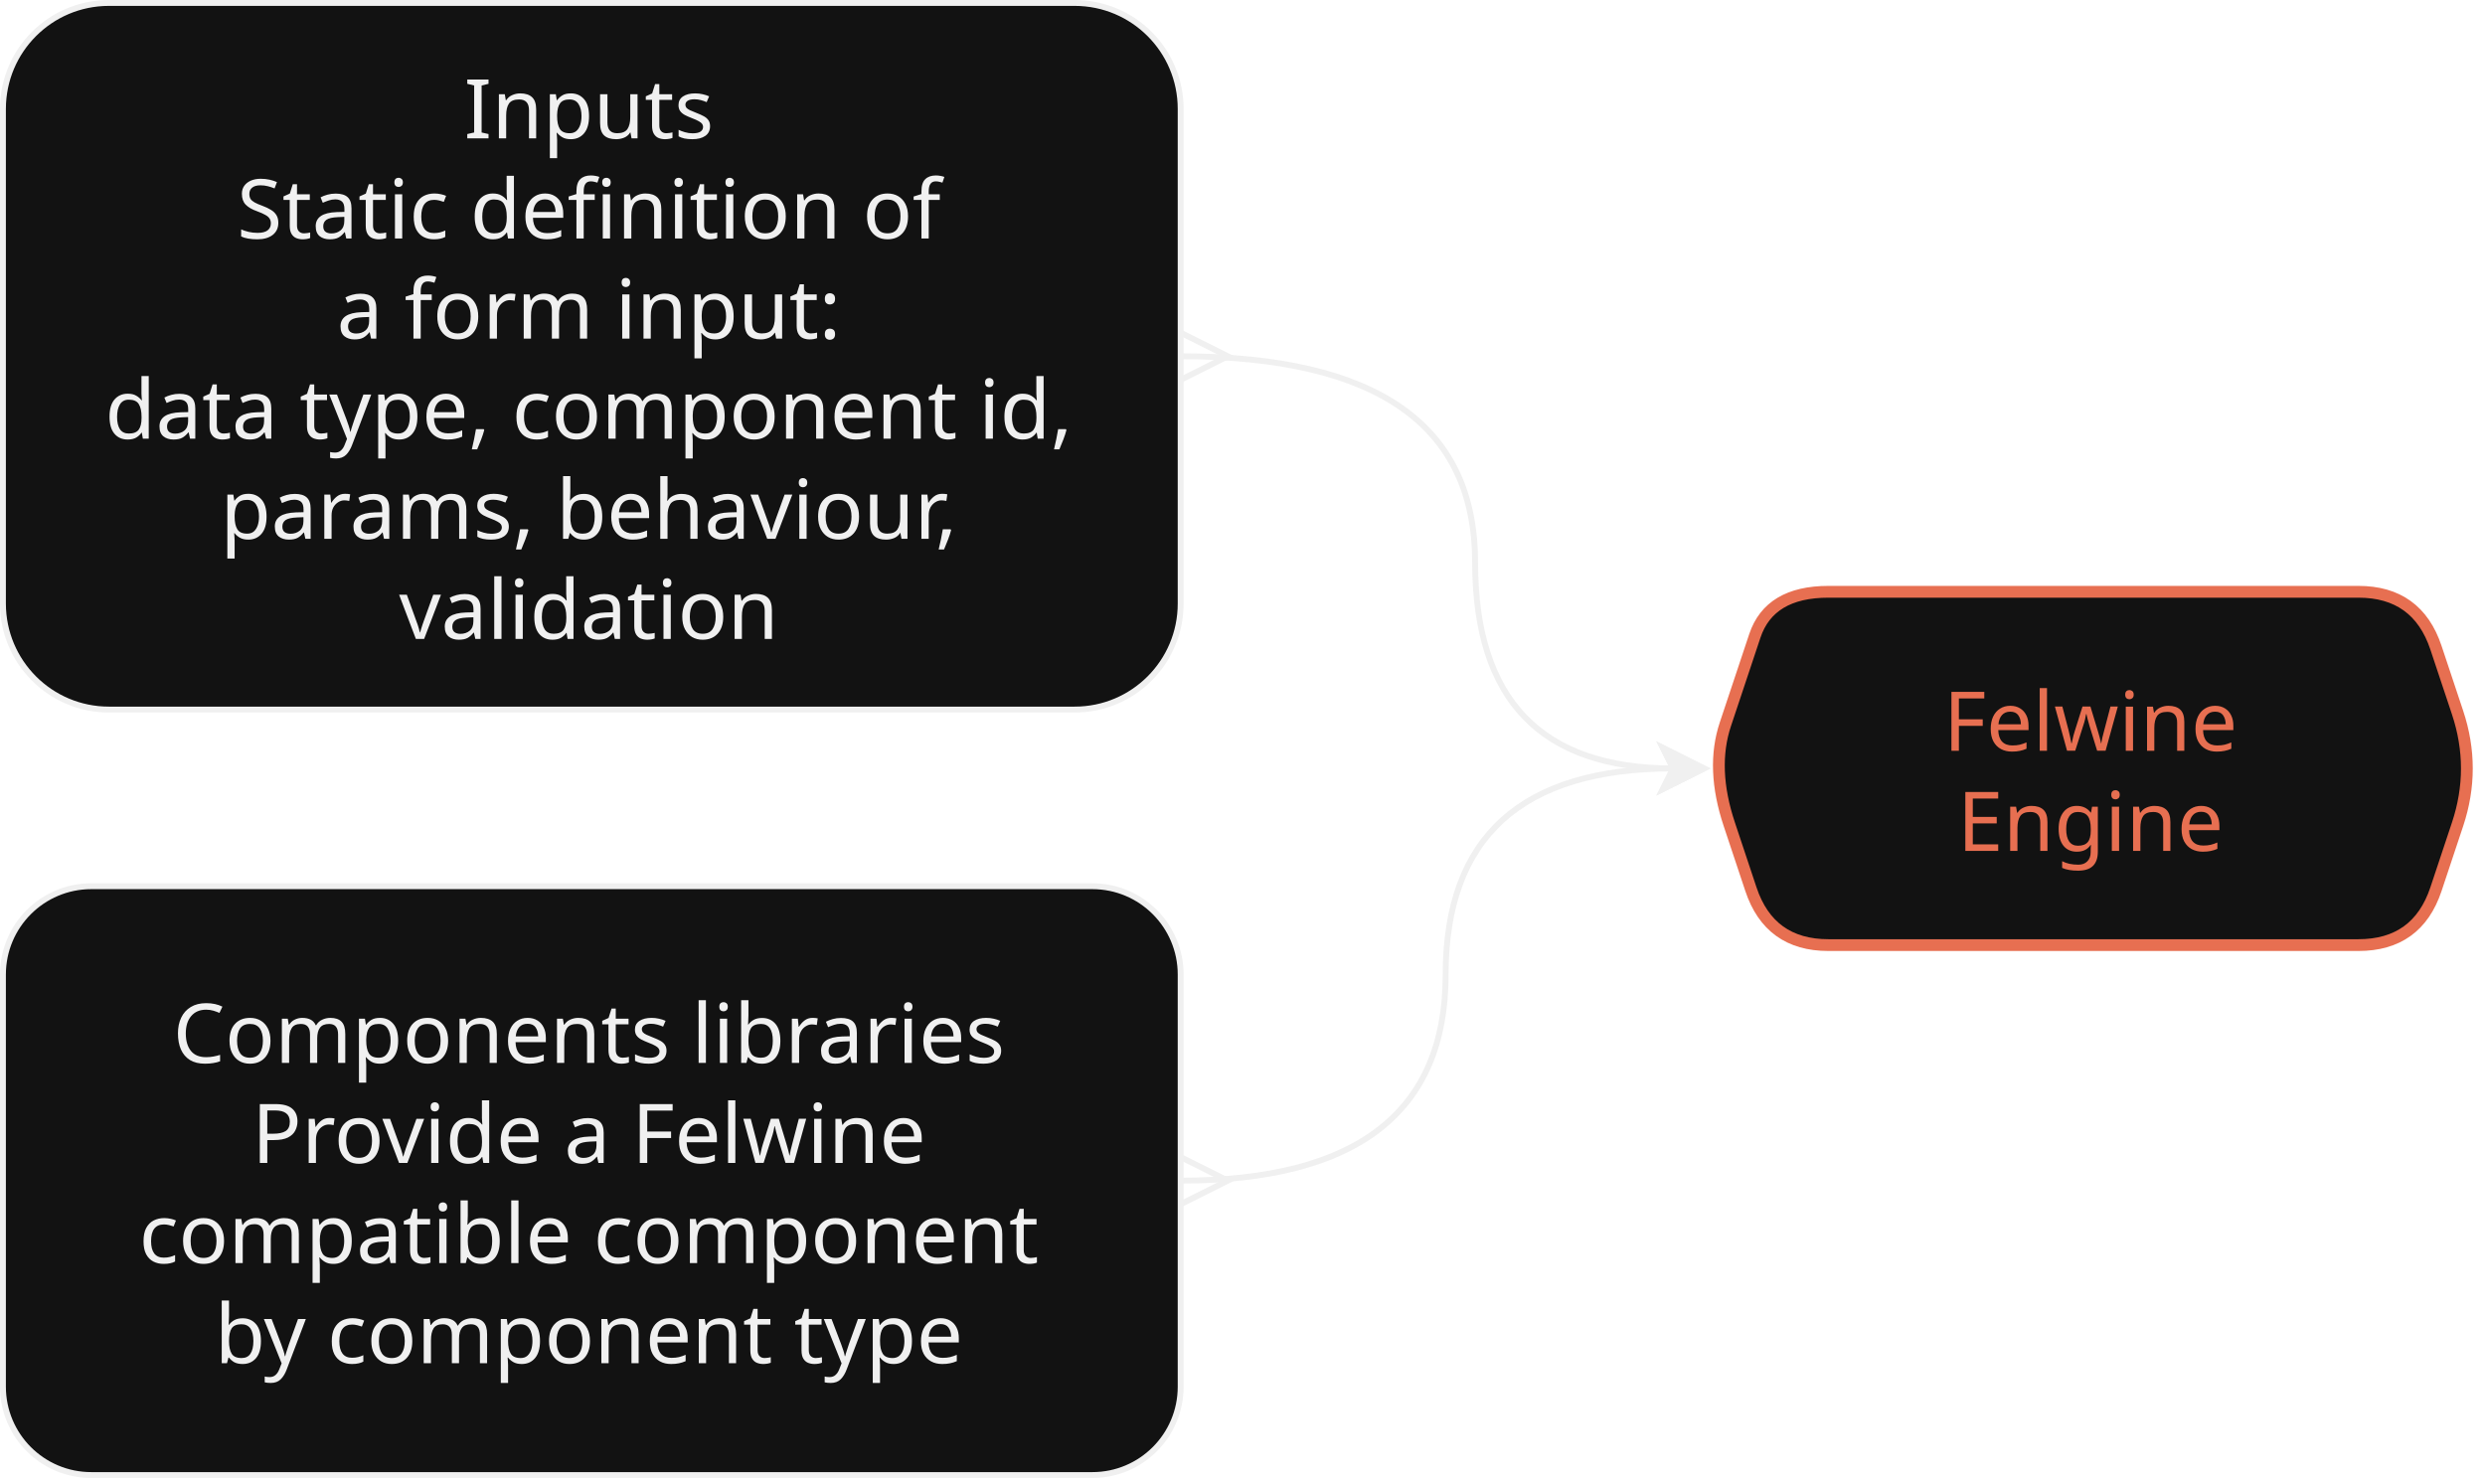
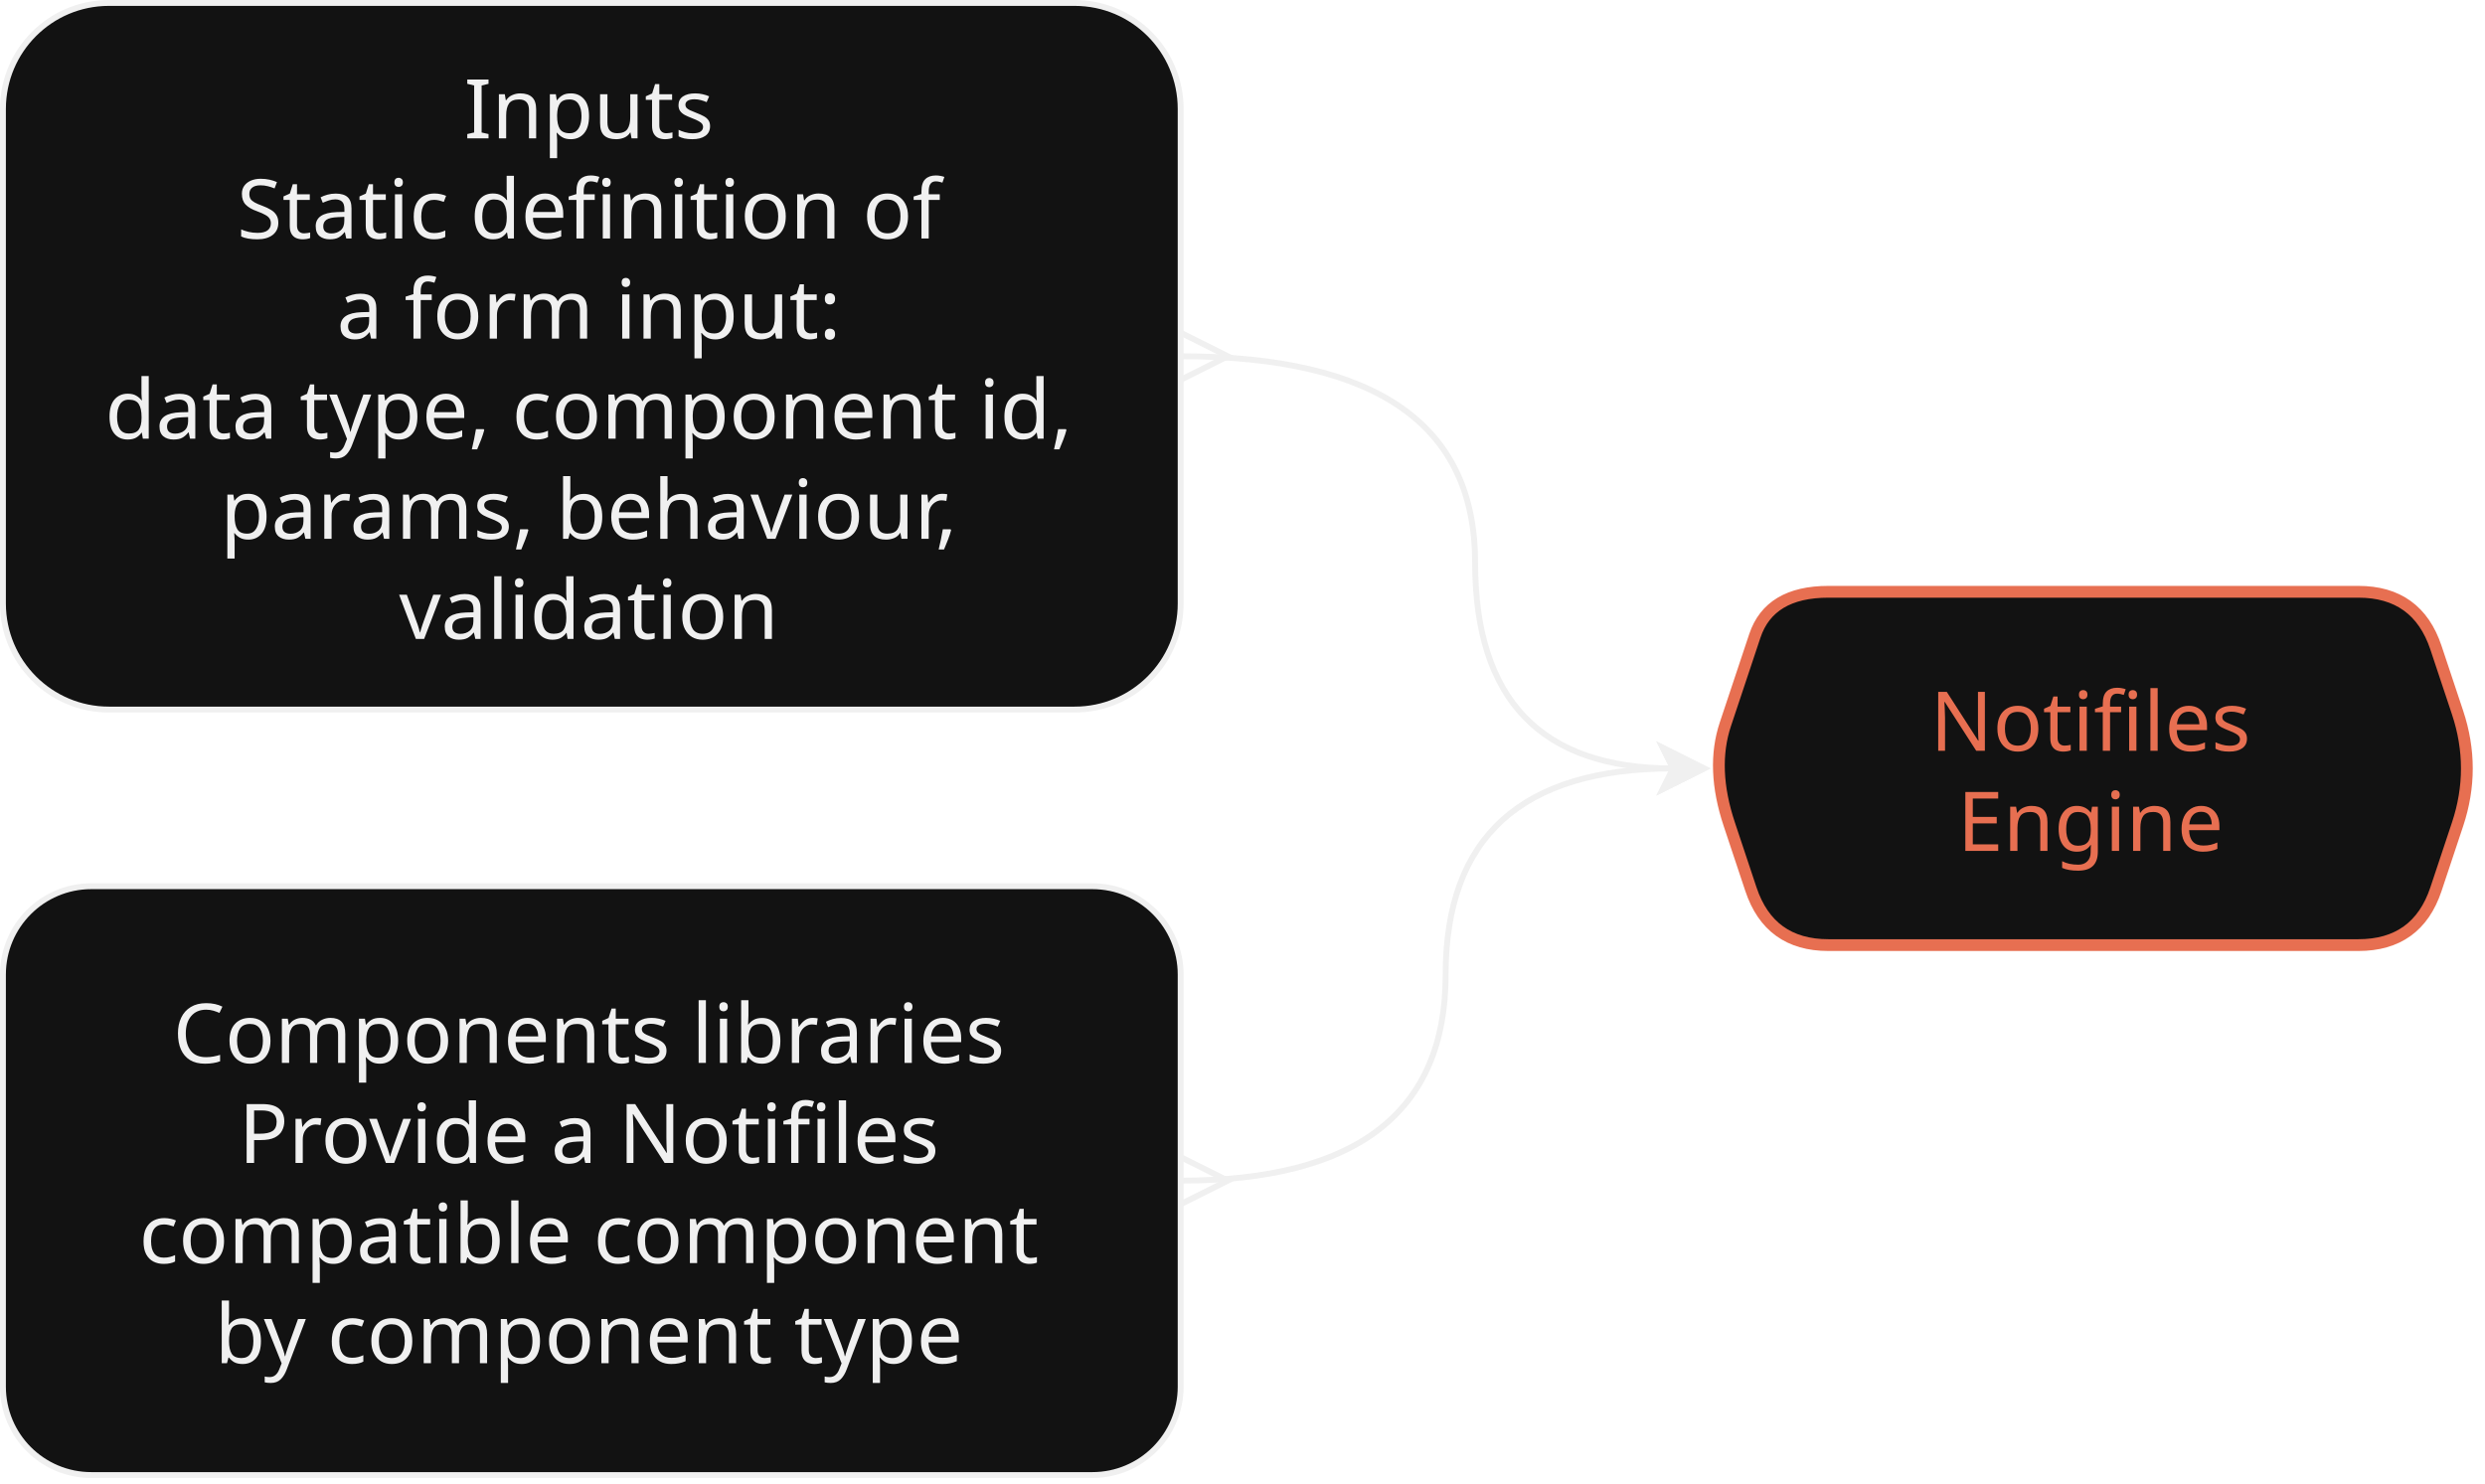
<svg xmlns="http://www.w3.org/2000/svg" version="1.1" width="422px" height="252px" viewBox="-0.5 -0.5 422 252">
  <defs />
  <g>
    <g>
      <rect x="0" y="0" width="200" height="120" rx="18" ry="18" fill="rgb(18, 18, 18)" stroke="rgb(240, 240, 240)" pointer-events="all" />
    </g>
    <g>
      <g fill="rgb(240, 240, 240)" font-family="Space Grotesk" text-anchor="middle" font-size="14px">
        <text x="99.5" y="23">Inputs </text>
        <text x="99.5" y="40">Static definition of </text>
        <text x="99.5" y="57">a form input:</text>
        <text x="99.5" y="74">data type, component id, </text>
        <text x="99.5" y="91">params, behaviour, </text>
        <text x="99.5" y="108">validation</text>
      </g>
    </g>
    <g>
      <path d="M 295 115 L 297.5 107.5 Q 300 100 310 100 L 400 100 Q 410 100 413.17 109.49 L 416.84 120.51 Q 420 130 416.84 139.49 L 413.17 150.51 Q 410 160 400 160 L 310 160 Q 300 160 296.84 150.51 L 293.17 139.49 Q 290 130 292.5 122.5 Z" fill="rgb(18, 18, 18)" stroke="#e76f51" stroke-width="2" stroke-miterlimit="10" pointer-events="all" />
    </g>
    <g>
      <g fill="#E76F51" font-family="Space Grotesk" text-anchor="middle" font-size="14px">
-         <text x="354.5" y="127">Felwine</text>
+         <text x="354.5" y="127">Notifiles</text>
        <text x="354.5" y="144">Engine</text>
      </g>
    </g>
    <g>
      <path d="M 200 60 Q 250 60 250 95 Q 250 130 283.63 130" fill="none" stroke="rgb(240, 240, 240)" stroke-miterlimit="10" pointer-events="stroke" />
      <path d="M 200 64 L 208 60 L 200 56" fill="none" stroke="rgb(240, 240, 240)" stroke-miterlimit="10" pointer-events="all" />
      <path d="M 288.88 130 L 281.88 133.5 L 283.63 130 L 281.88 126.5 Z" fill="rgb(240, 240, 240)" stroke="rgb(240, 240, 240)" stroke-miterlimit="10" pointer-events="all" />
    </g>
    <g>
      <path d="M 200 200 Q 245 200 245 165 Q 245 130 283.63 130" fill="none" stroke="rgb(240, 240, 240)" stroke-miterlimit="10" pointer-events="stroke" />
      <path d="M 200 204 L 208 200 L 200 196" fill="none" stroke="rgb(240, 240, 240)" stroke-miterlimit="10" pointer-events="all" />
      <path d="M 288.88 130 L 281.88 133.5 L 283.63 130 L 281.88 126.5 Z" fill="rgb(240, 240, 240)" stroke="rgb(240, 240, 240)" stroke-miterlimit="10" pointer-events="all" />
    </g>
    <g>
      <rect x="0" y="150" width="200" height="100" rx="15" ry="15" fill="rgb(18, 18, 18)" stroke="rgb(240, 240, 240)" pointer-events="all" />
    </g>
    <g>
      <g fill="rgb(240, 240, 240)" font-family="Space Grotesk" text-anchor="middle" font-size="14px">
        <text x="99.5" y="180">Components libraries</text>
-         <text x="99.5" y="197">Provide a Felwine </text>
+         <text x="99.5" y="197">Provide a Notifiles </text>
        <text x="99.5" y="214">compatible component </text>
        <text x="99.5" y="231">by component type</text>
      </g>
    </g>
  </g>
</svg>
